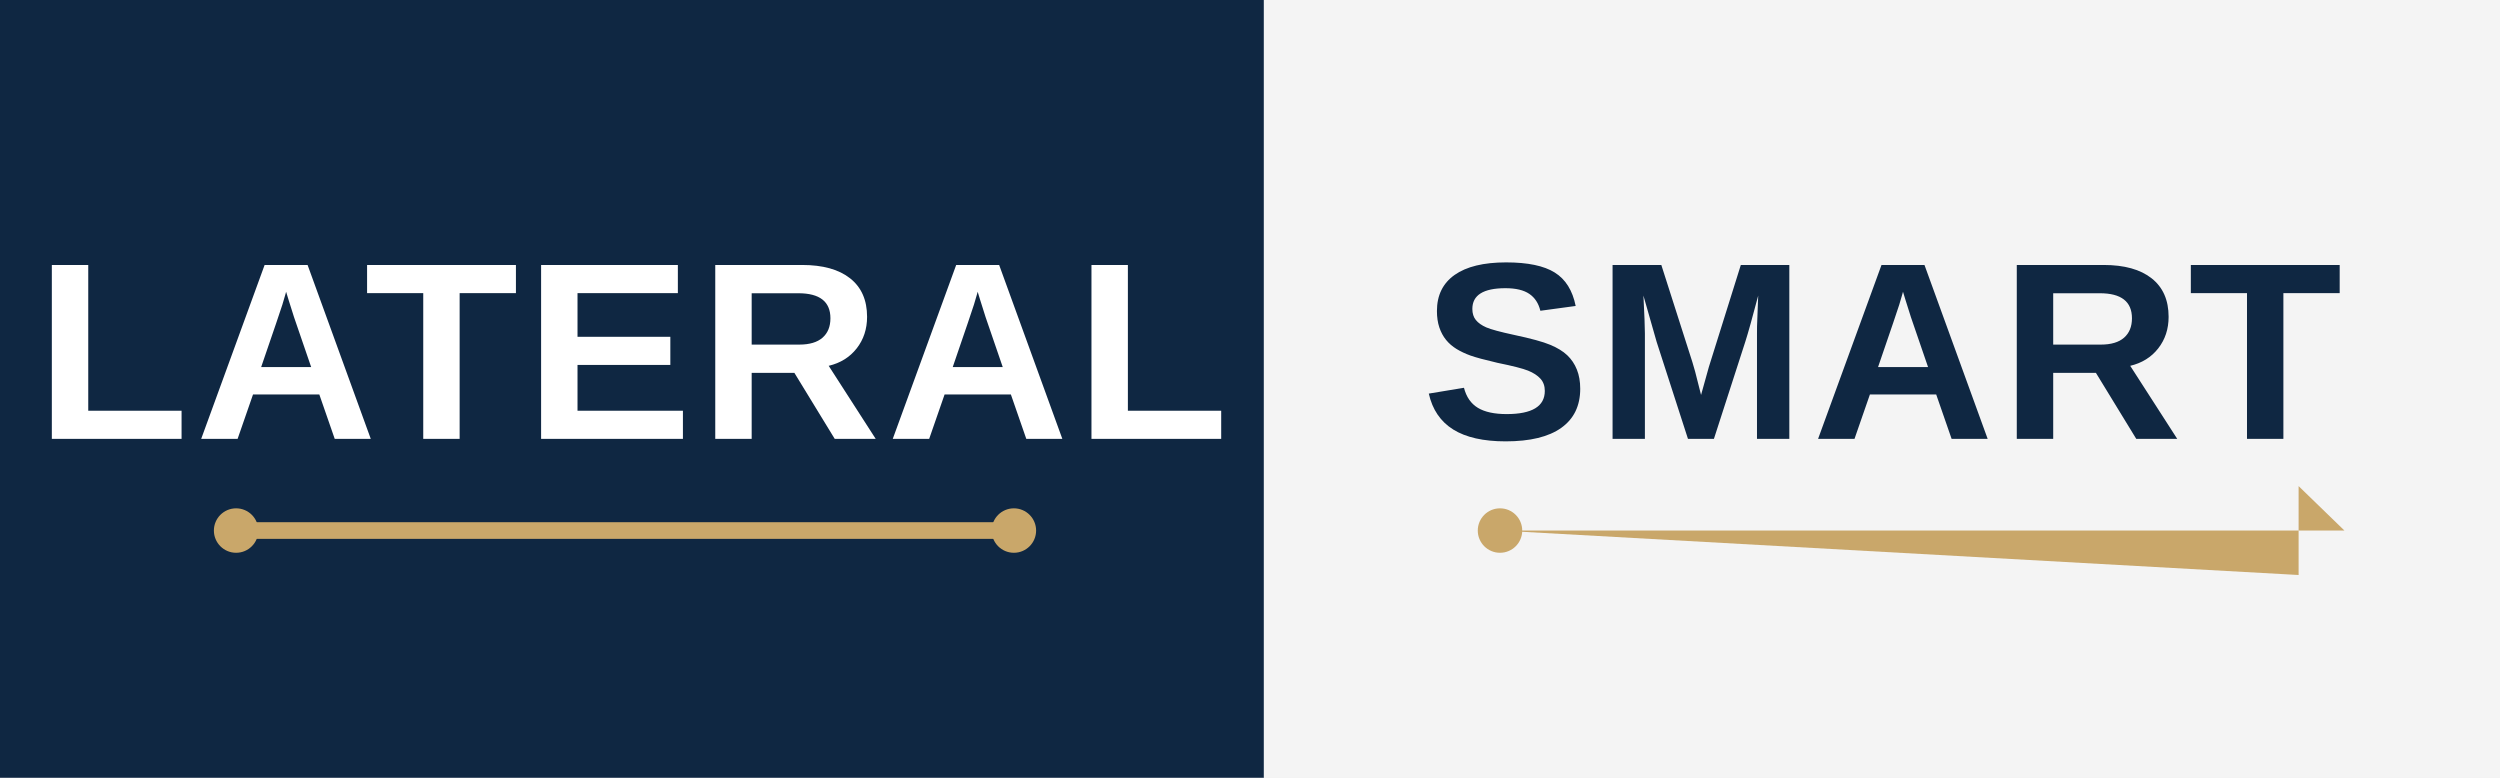
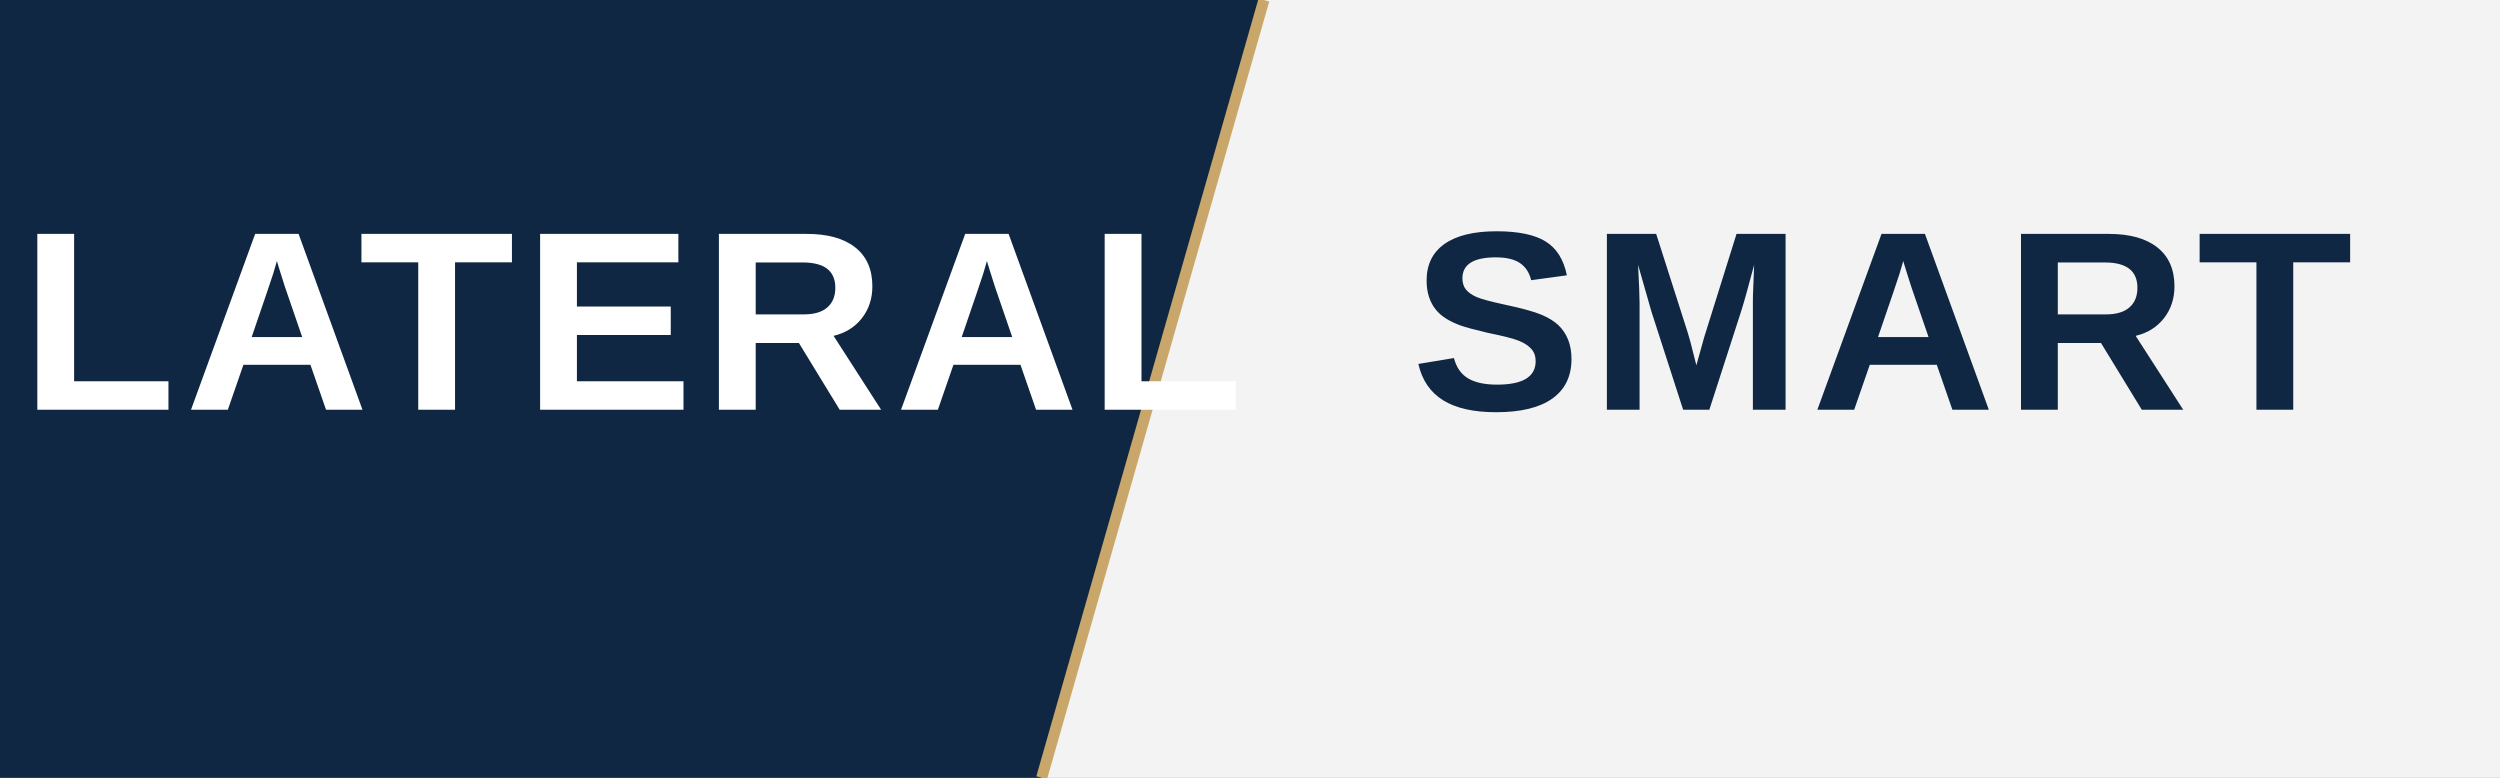
<svg xmlns="http://www.w3.org/2000/svg" width="1800" height="560" viewBox="0 0 1800 560" role="img" aria-label="Lateral Smart logo">
-   <rect width="1800" height="560" fill="none" />
-   <rect x="0" y="0" width="910" height="560" fill="#0F2742" />
-   <text x="455" y="316" text-anchor="middle" fill="#FFFFFF" font-size="182" font-weight="700" letter-spacing="4" font-family="'Segoe UI', 'Avenir Next', Arial, sans-serif" textLength="750" lengthAdjust="spacingAndGlyphs">LATERAL</text>
-   <line x1="170" y1="382" x2="730" y2="382" stroke="#C9A76A" stroke-width="12" stroke-linecap="round" />
-   <circle cx="170" cy="382" r="16" fill="#C9A76A" />
-   <circle cx="730" cy="382" r="16" fill="#C9A76A" />
-   <rect x="910" y="0" width="890" height="560" fill="#F4F4F4" />
-   <text x="1355" y="316" text-anchor="middle" fill="#0F2742" font-size="182" font-weight="700" letter-spacing="4" font-family="'Segoe UI', 'Avenir Next', Arial, sans-serif" textLength="750" lengthAdjust="spacingAndGlyphs">SMART</text>
-   <path d="M1080 382 H1625 L1688 382 L1655 350 L1655 414 Z" fill="#C9A76A" />
-   <circle cx="1080" cy="382" r="16" fill="#C9A76A" />
+   <rect x="0" y="0" width="1800" height="560" fill="none" stroke="#C9A76A" stroke-width="10" />
+   <polygon points="0,0 910,0 750,560 0,560" fill="#0F2742" />
+   <polygon points="910,0 1800,0 1800,560 750,560" fill="#F3F3F3" />
+   <line x1="910" y1="0" x2="750" y2="560" stroke="#C9A76A" stroke-width="8" />
+   <text x="455" y="295" text-anchor="middle" fill="#FFFFFF" font-size="184" font-weight="600" letter-spacing="6" font-family="'Segoe UI', 'Avenir Next', Arial, sans-serif" textLength="760" lengthAdjust="spacingAndGlyphs">LATERAL</text>
+   <text x="1355" y="295" text-anchor="middle" fill="#0F2742" font-size="184" font-weight="600" letter-spacing="6" font-family="'Segoe UI', 'Avenir Next', Arial, sans-serif" textLength="760" lengthAdjust="spacingAndGlyphs">SMART</text>
</svg>
